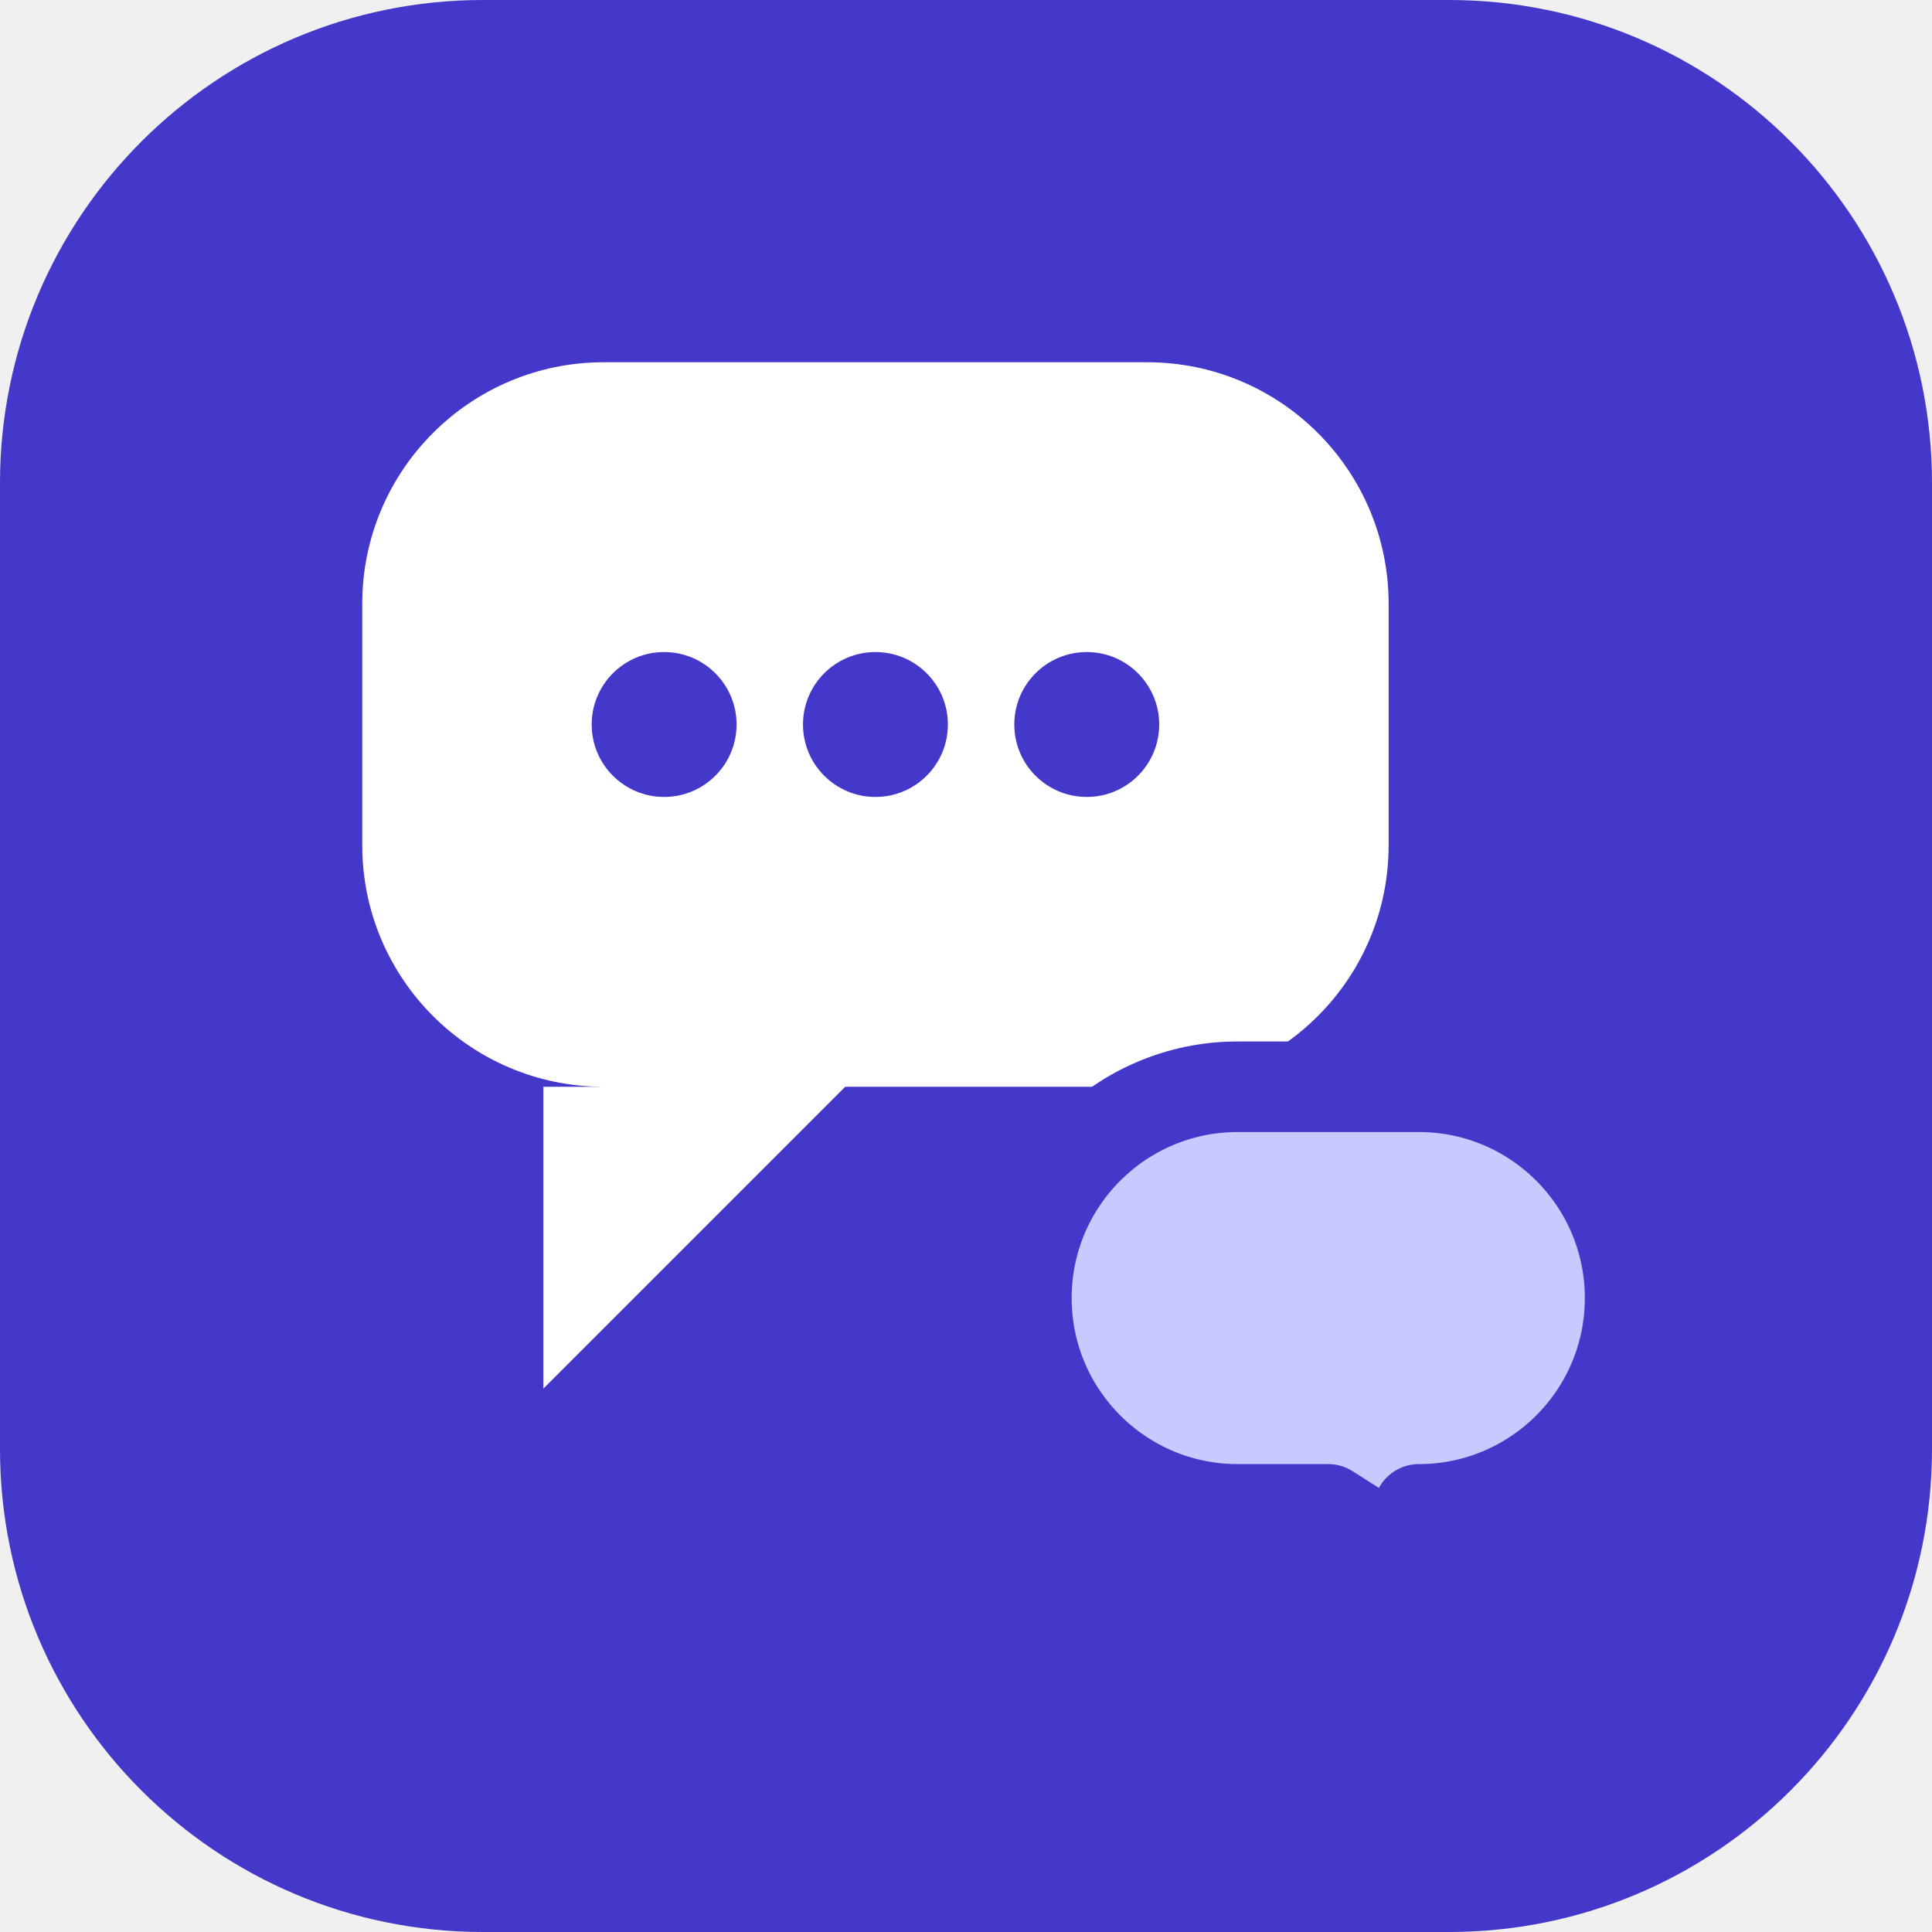
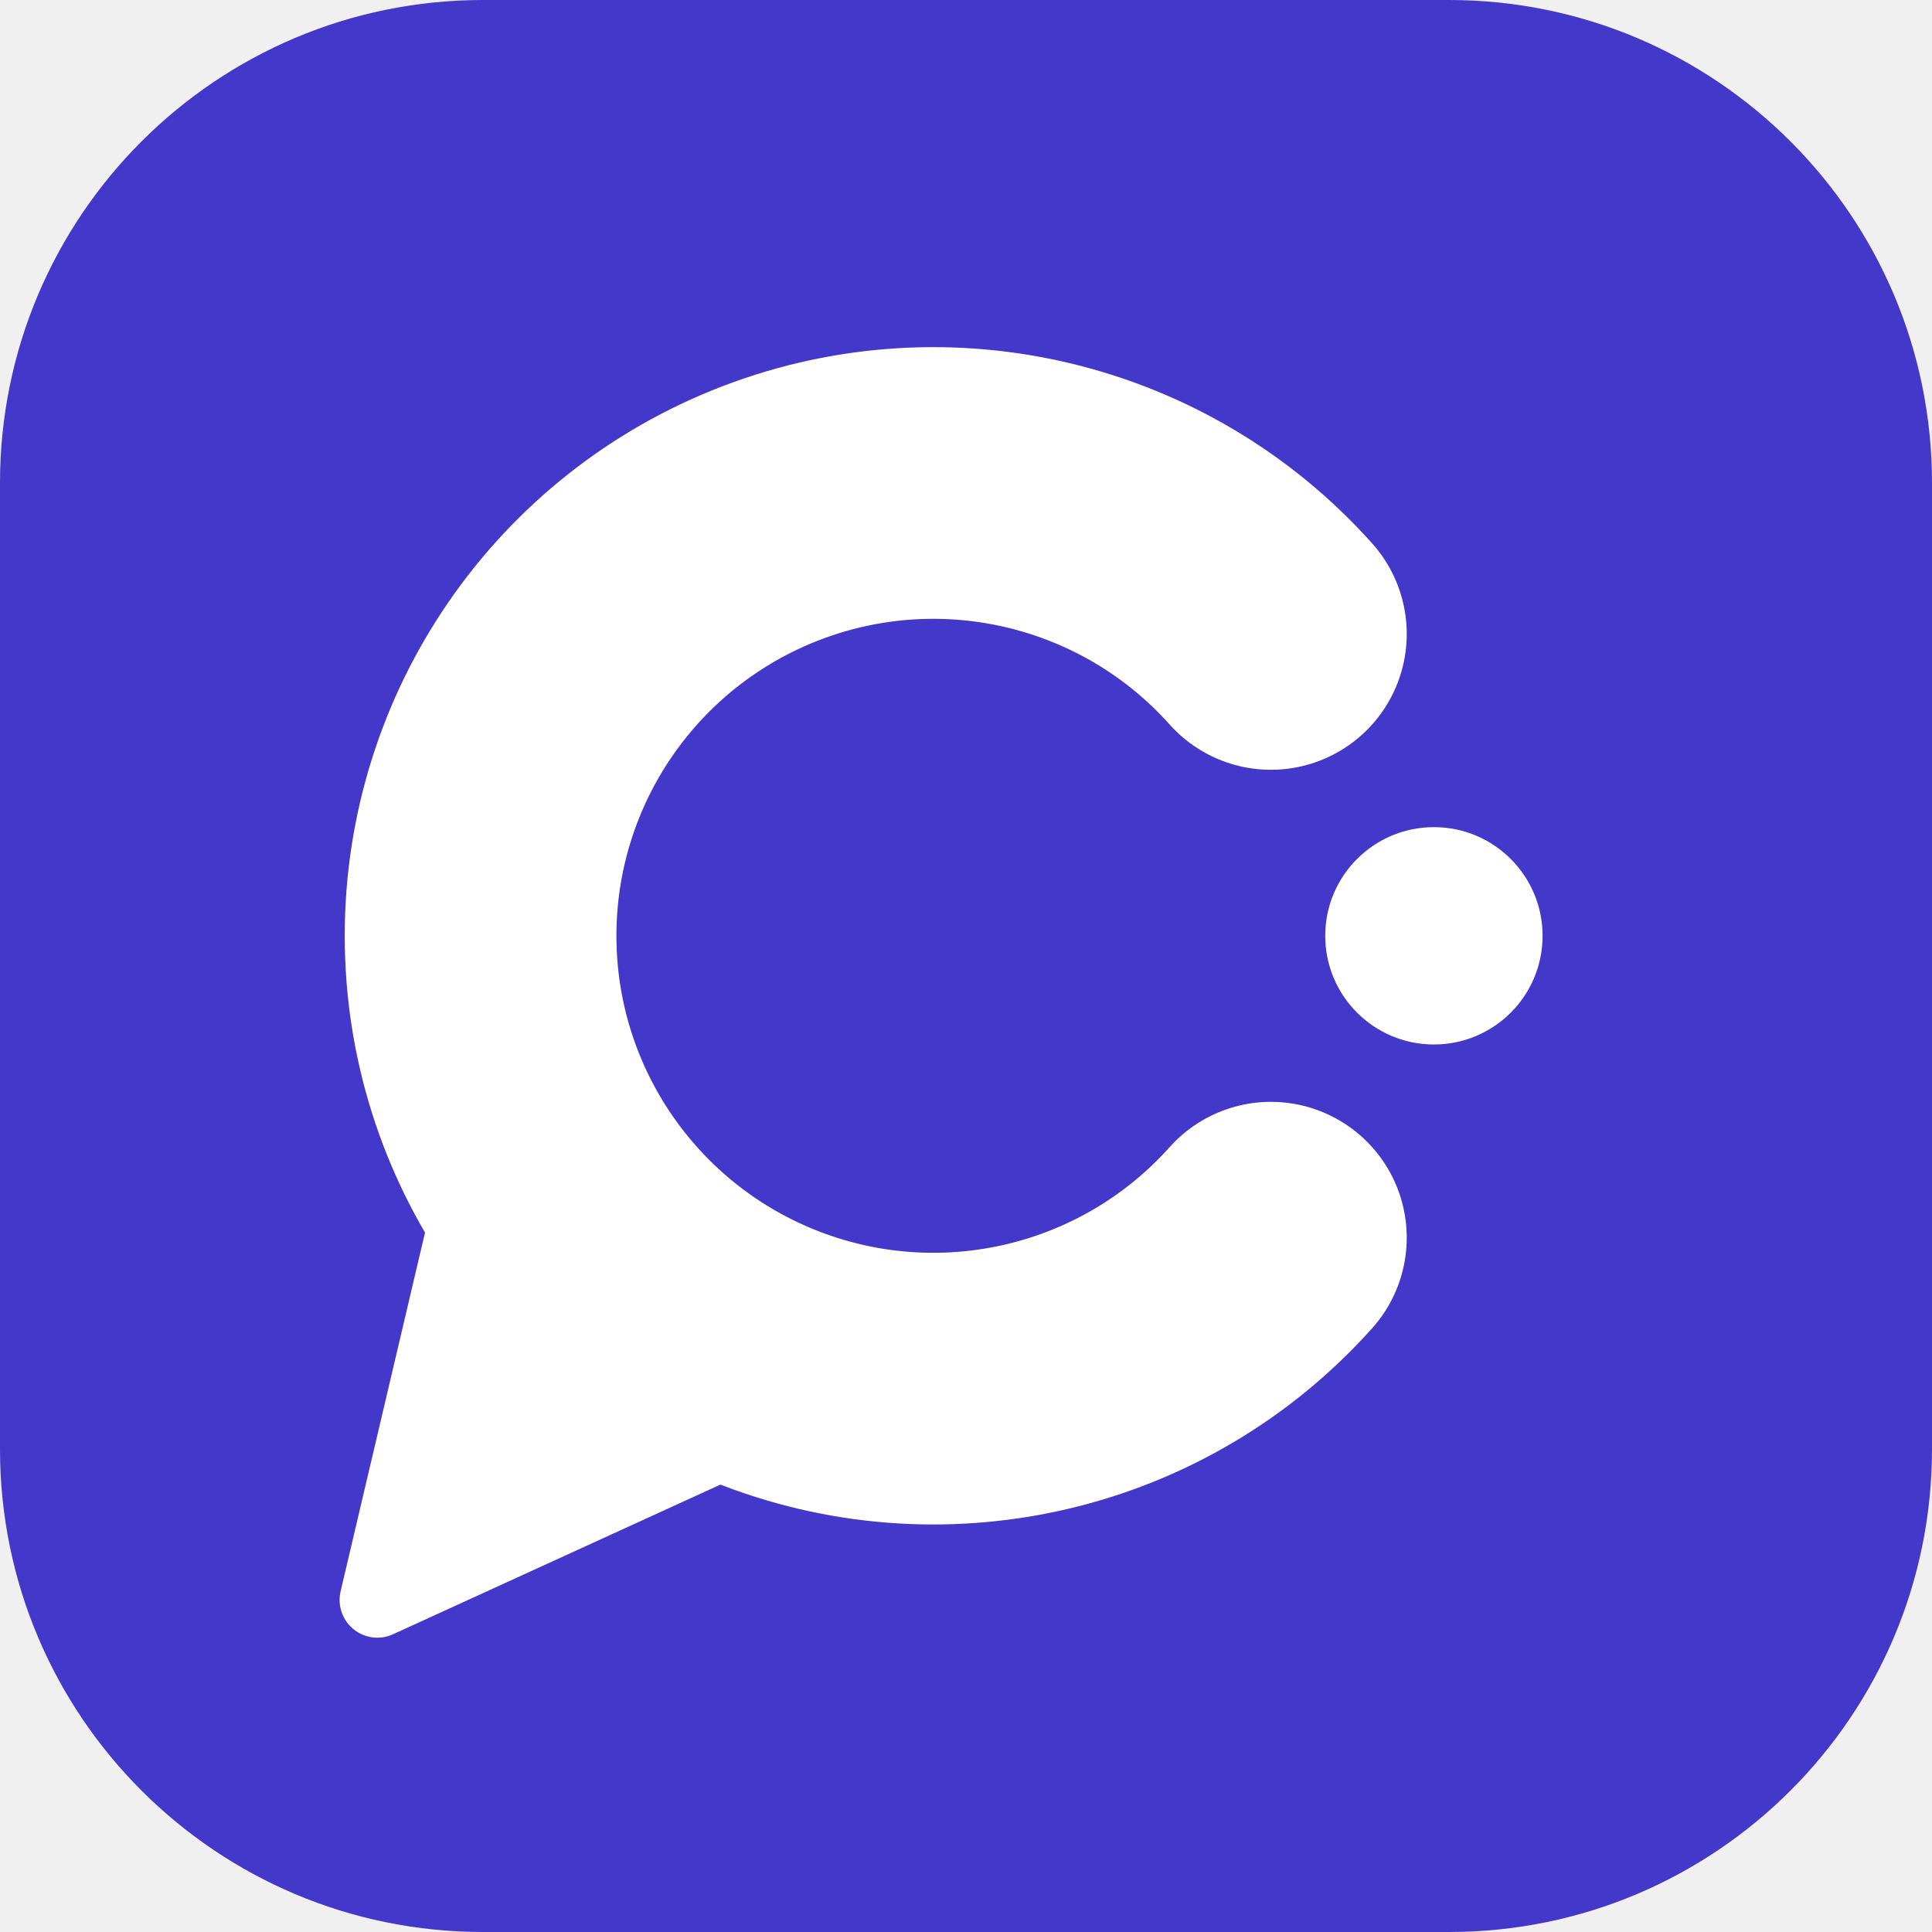
<svg xmlns="http://www.w3.org/2000/svg" viewBox="0 0 64 64">
  <rect width="64" height="64" rx="16" fill="#4338ca" />
-   <path d="M20 12H38A8 8 0 0 1 46 20V28A8 8 0 0 1 38 36H28L18 46V36H20A8 8 0 0 1 12 28V20A8 8 0 0 1 20 12Z" fill="#fff" />
-   <circle cx="22" cy="24" r="2.4" fill="#4338ca" />
-   <circle cx="29" cy="24" r="2.4" fill="#4338ca" />
-   <circle cx="36" cy="24" r="2.4" fill="#4338ca" />
-   <path d="M41 36H47A7 7 0 0 1 54 43V43A7 7 0 0 1 47 50H49.5L55 57L44 50H41A7 7 0 0 1 34 43V43A7 7 0 0 1 41 36Z" fill="#c7c9ff" stroke="#4338ca" stroke-width="3" stroke-linejoin="round" />
+   <path d="M42.1 21.0A15 15 0 1 0 42.1 41.0" fill="none" stroke="#fff" stroke-width="9" stroke-linecap="round" />
+   <path d="M12.5 53L16.5 36L30 45Z" fill="#fff" stroke="#fff" stroke-width="2.5" stroke-linejoin="round" />
+   <circle cx="47.5" cy="31" r="3.6" fill="#fff" />
</svg>
